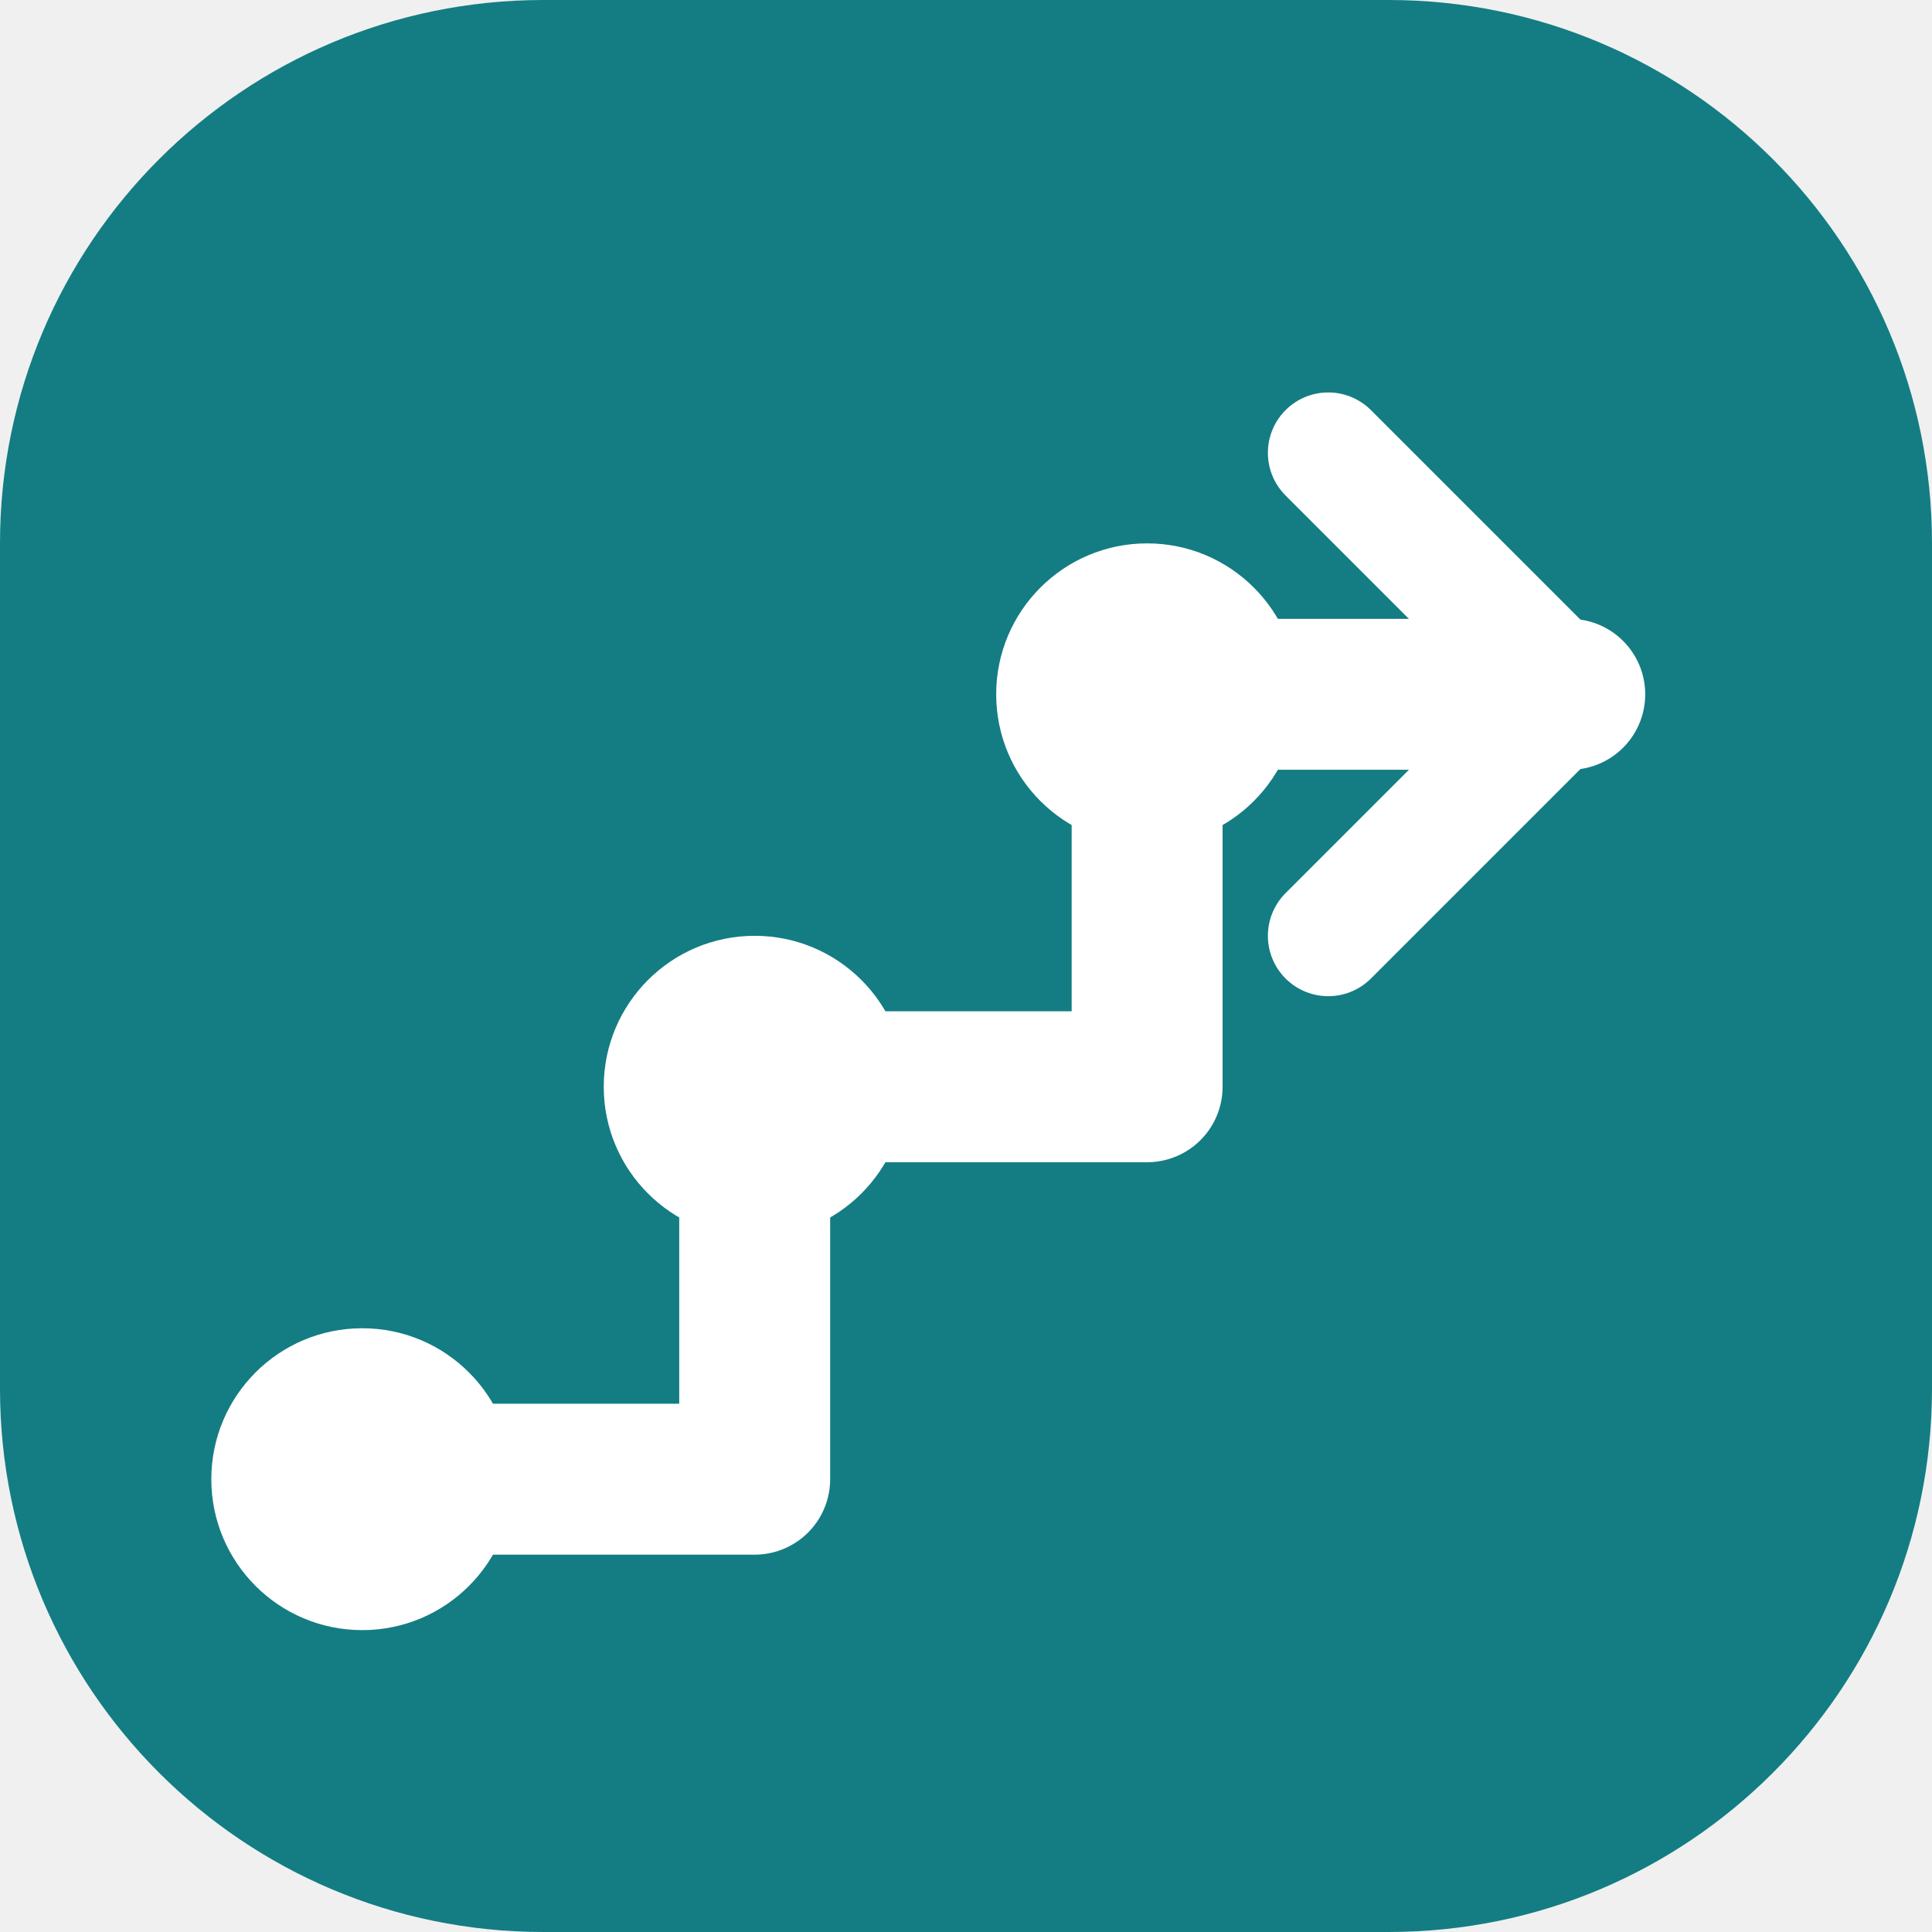
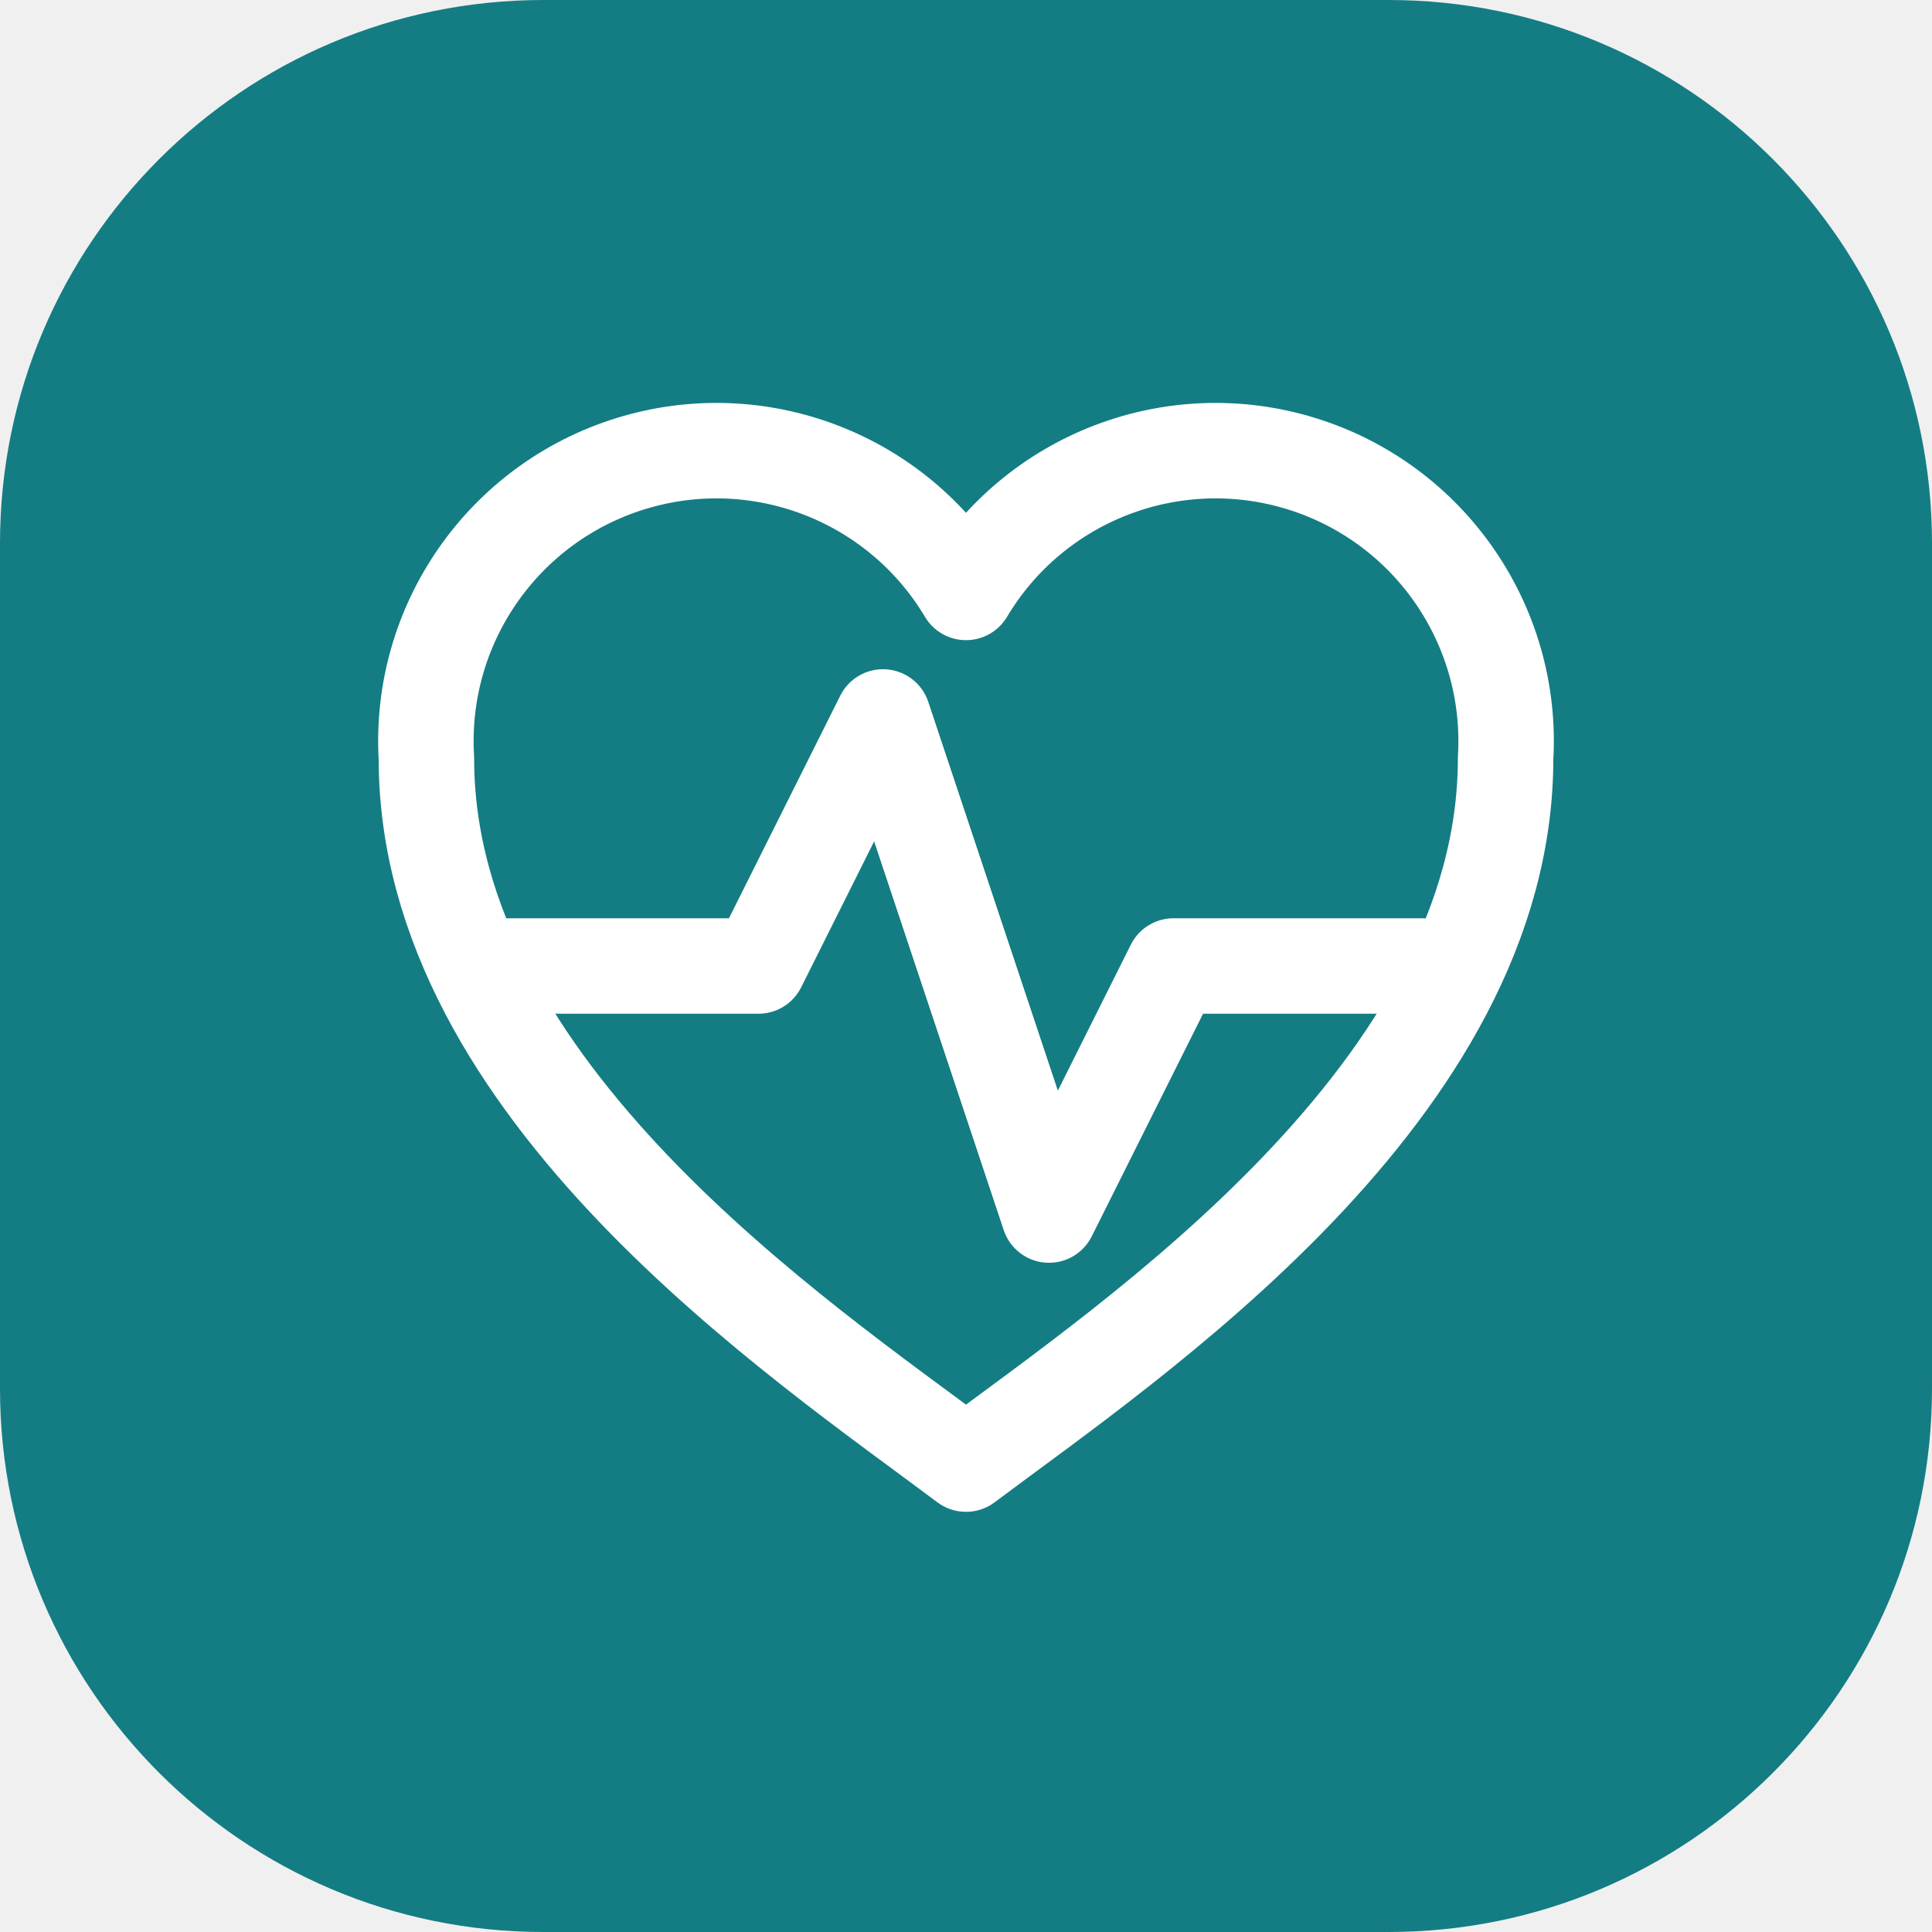
<svg xmlns="http://www.w3.org/2000/svg" viewBox="0 0 64 64">
  <rect width="64" height="64" rx="18" fill="#137d83" />
-   <path d="M12 49h13V36h13V23h14" fill="none" stroke="white" stroke-width="5" stroke-linecap="round" stroke-linejoin="round" />
-   <circle cx="12" cy="49" r="5" fill="white" />
-   <circle cx="25" cy="36" r="5" fill="white" />
-   <circle cx="38" cy="23" r="5" fill="white" />
-   <path d="m44 15 8 8-8 8" fill="none" stroke="white" stroke-width="4" stroke-linecap="round" stroke-linejoin="round" />
+   <g transform="translate(10 10) scale(1.375)" fill="none" stroke="white" stroke-width="2.3" stroke-linecap="round" stroke-linejoin="round">
+     <path d="M16 28C12 25 3 19 3 11a7 7 0 0 1 13-4 7 7 0 0 1 13 4c0 8-9 14-13 17Z" />
+     <path d="M5 16h6l3-6 4 12 3-6h6" />
+   </g>
</svg>
